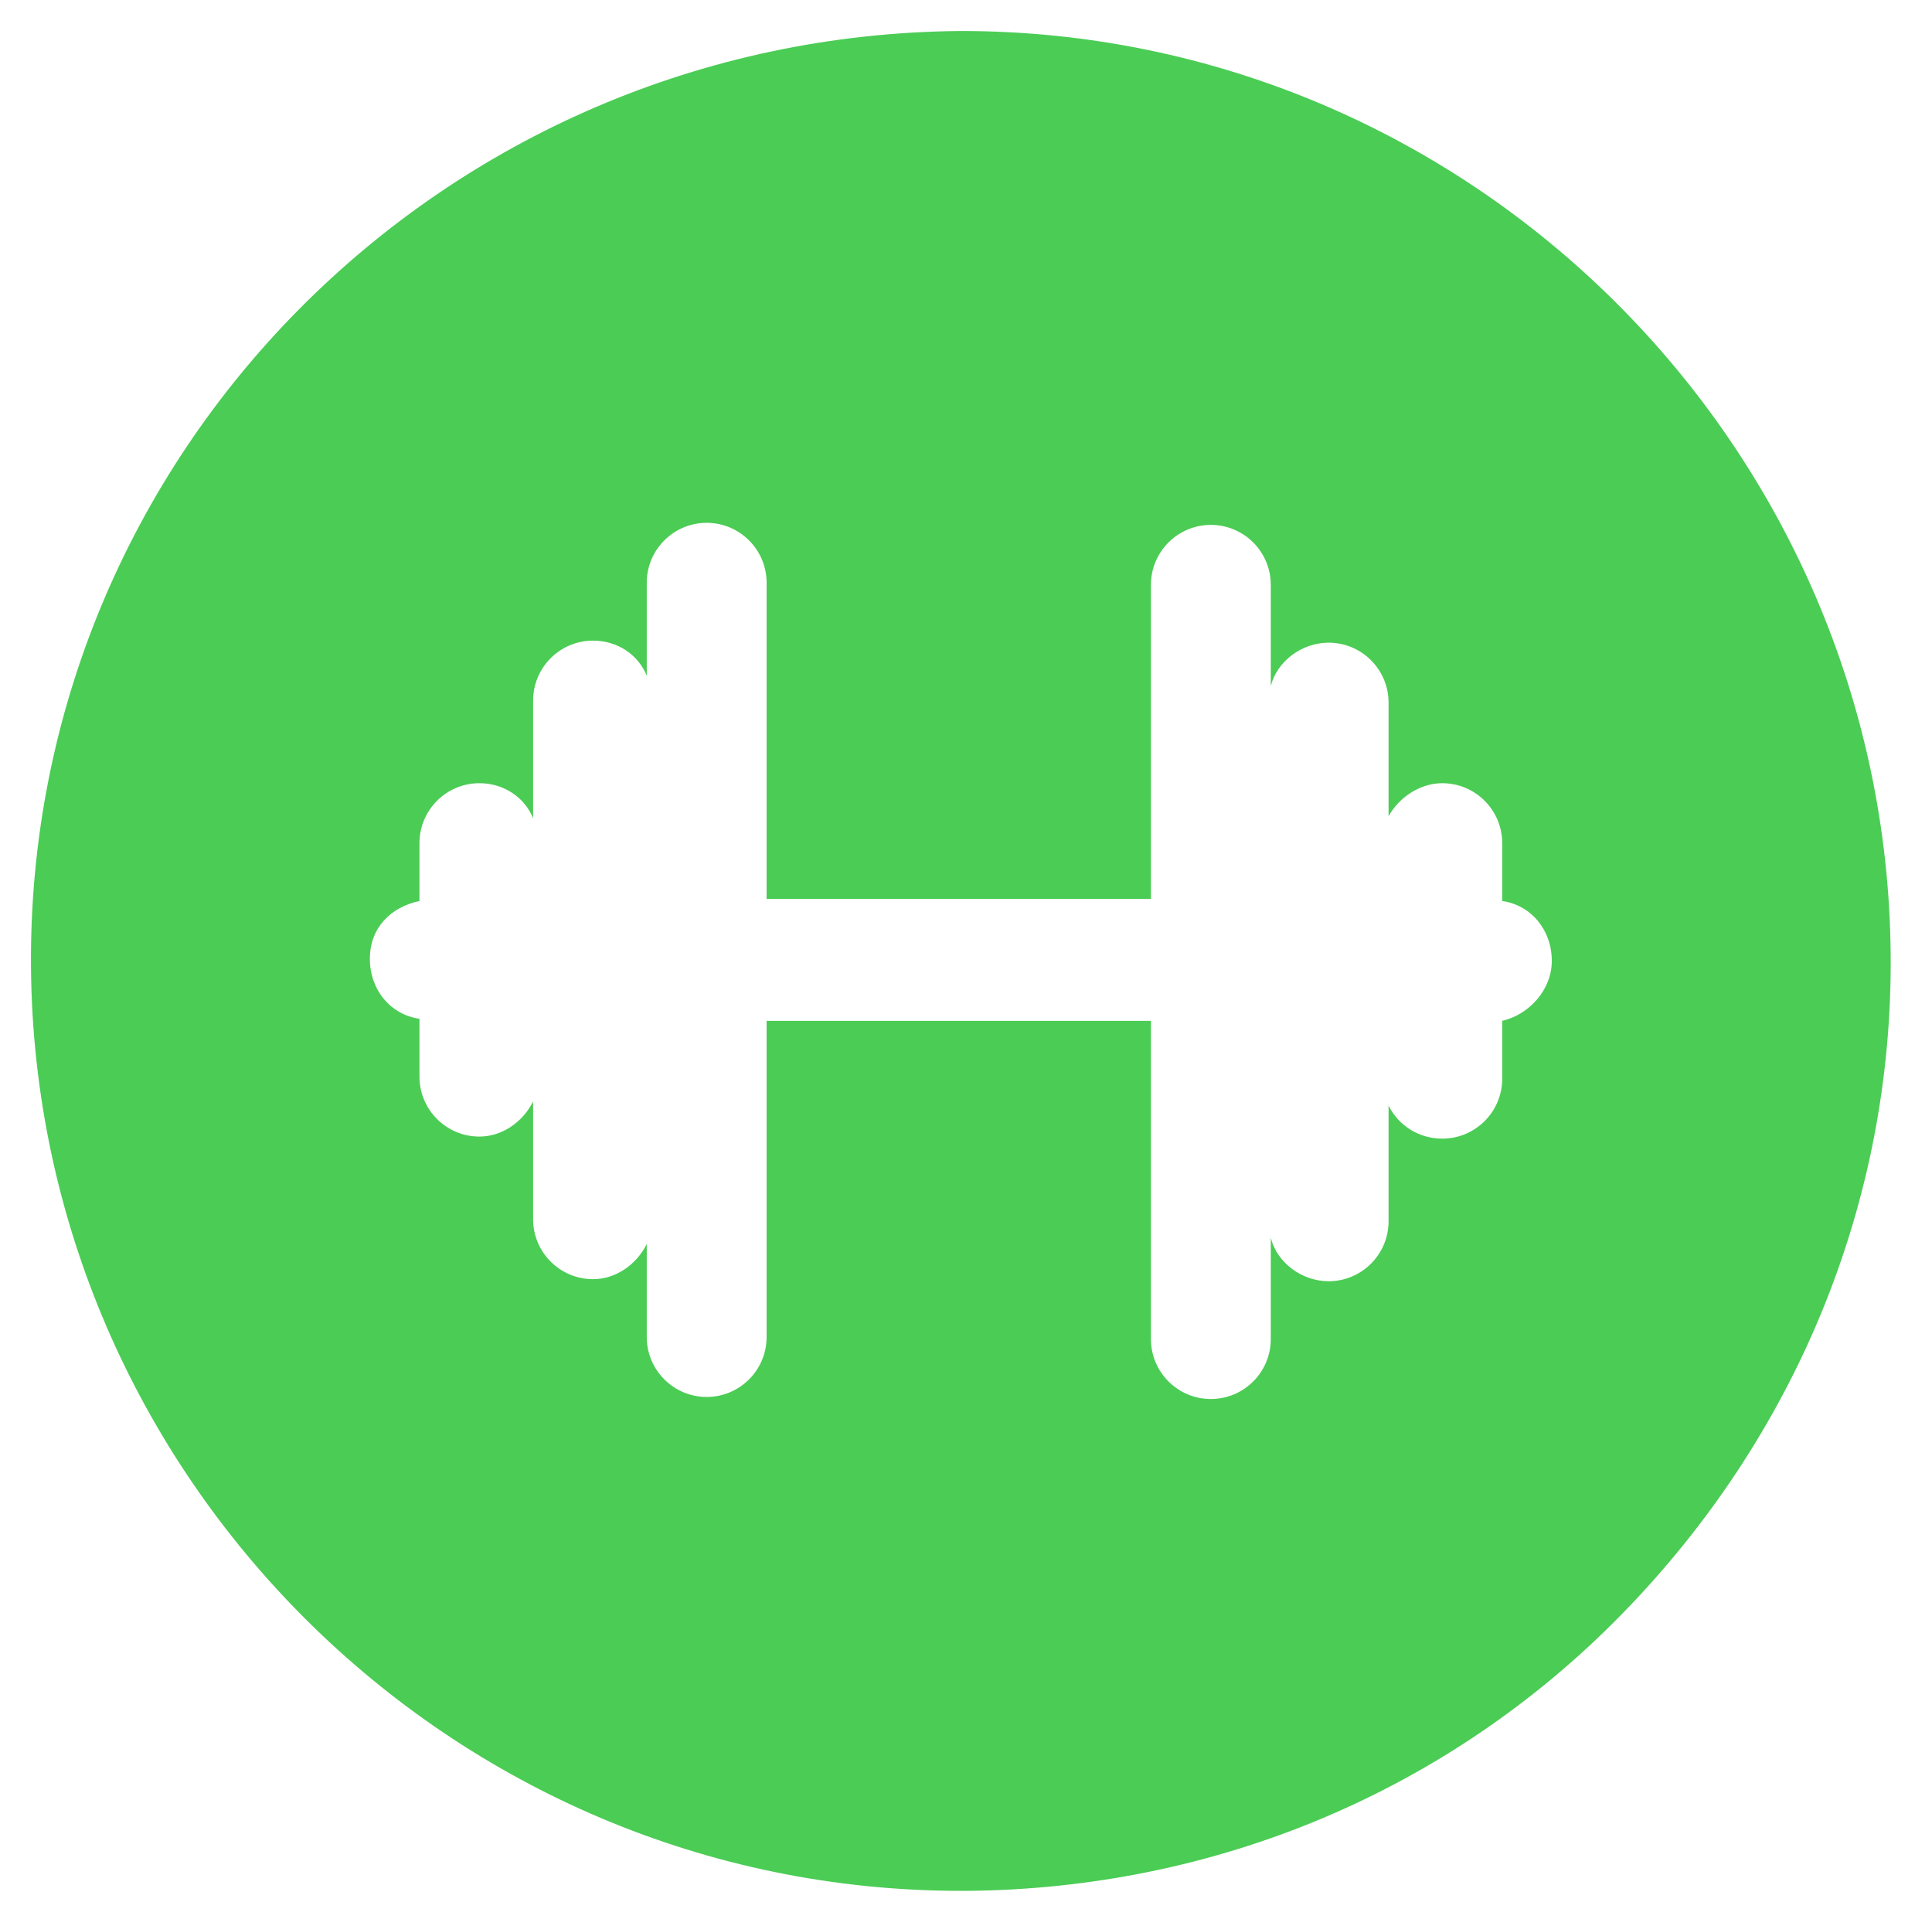
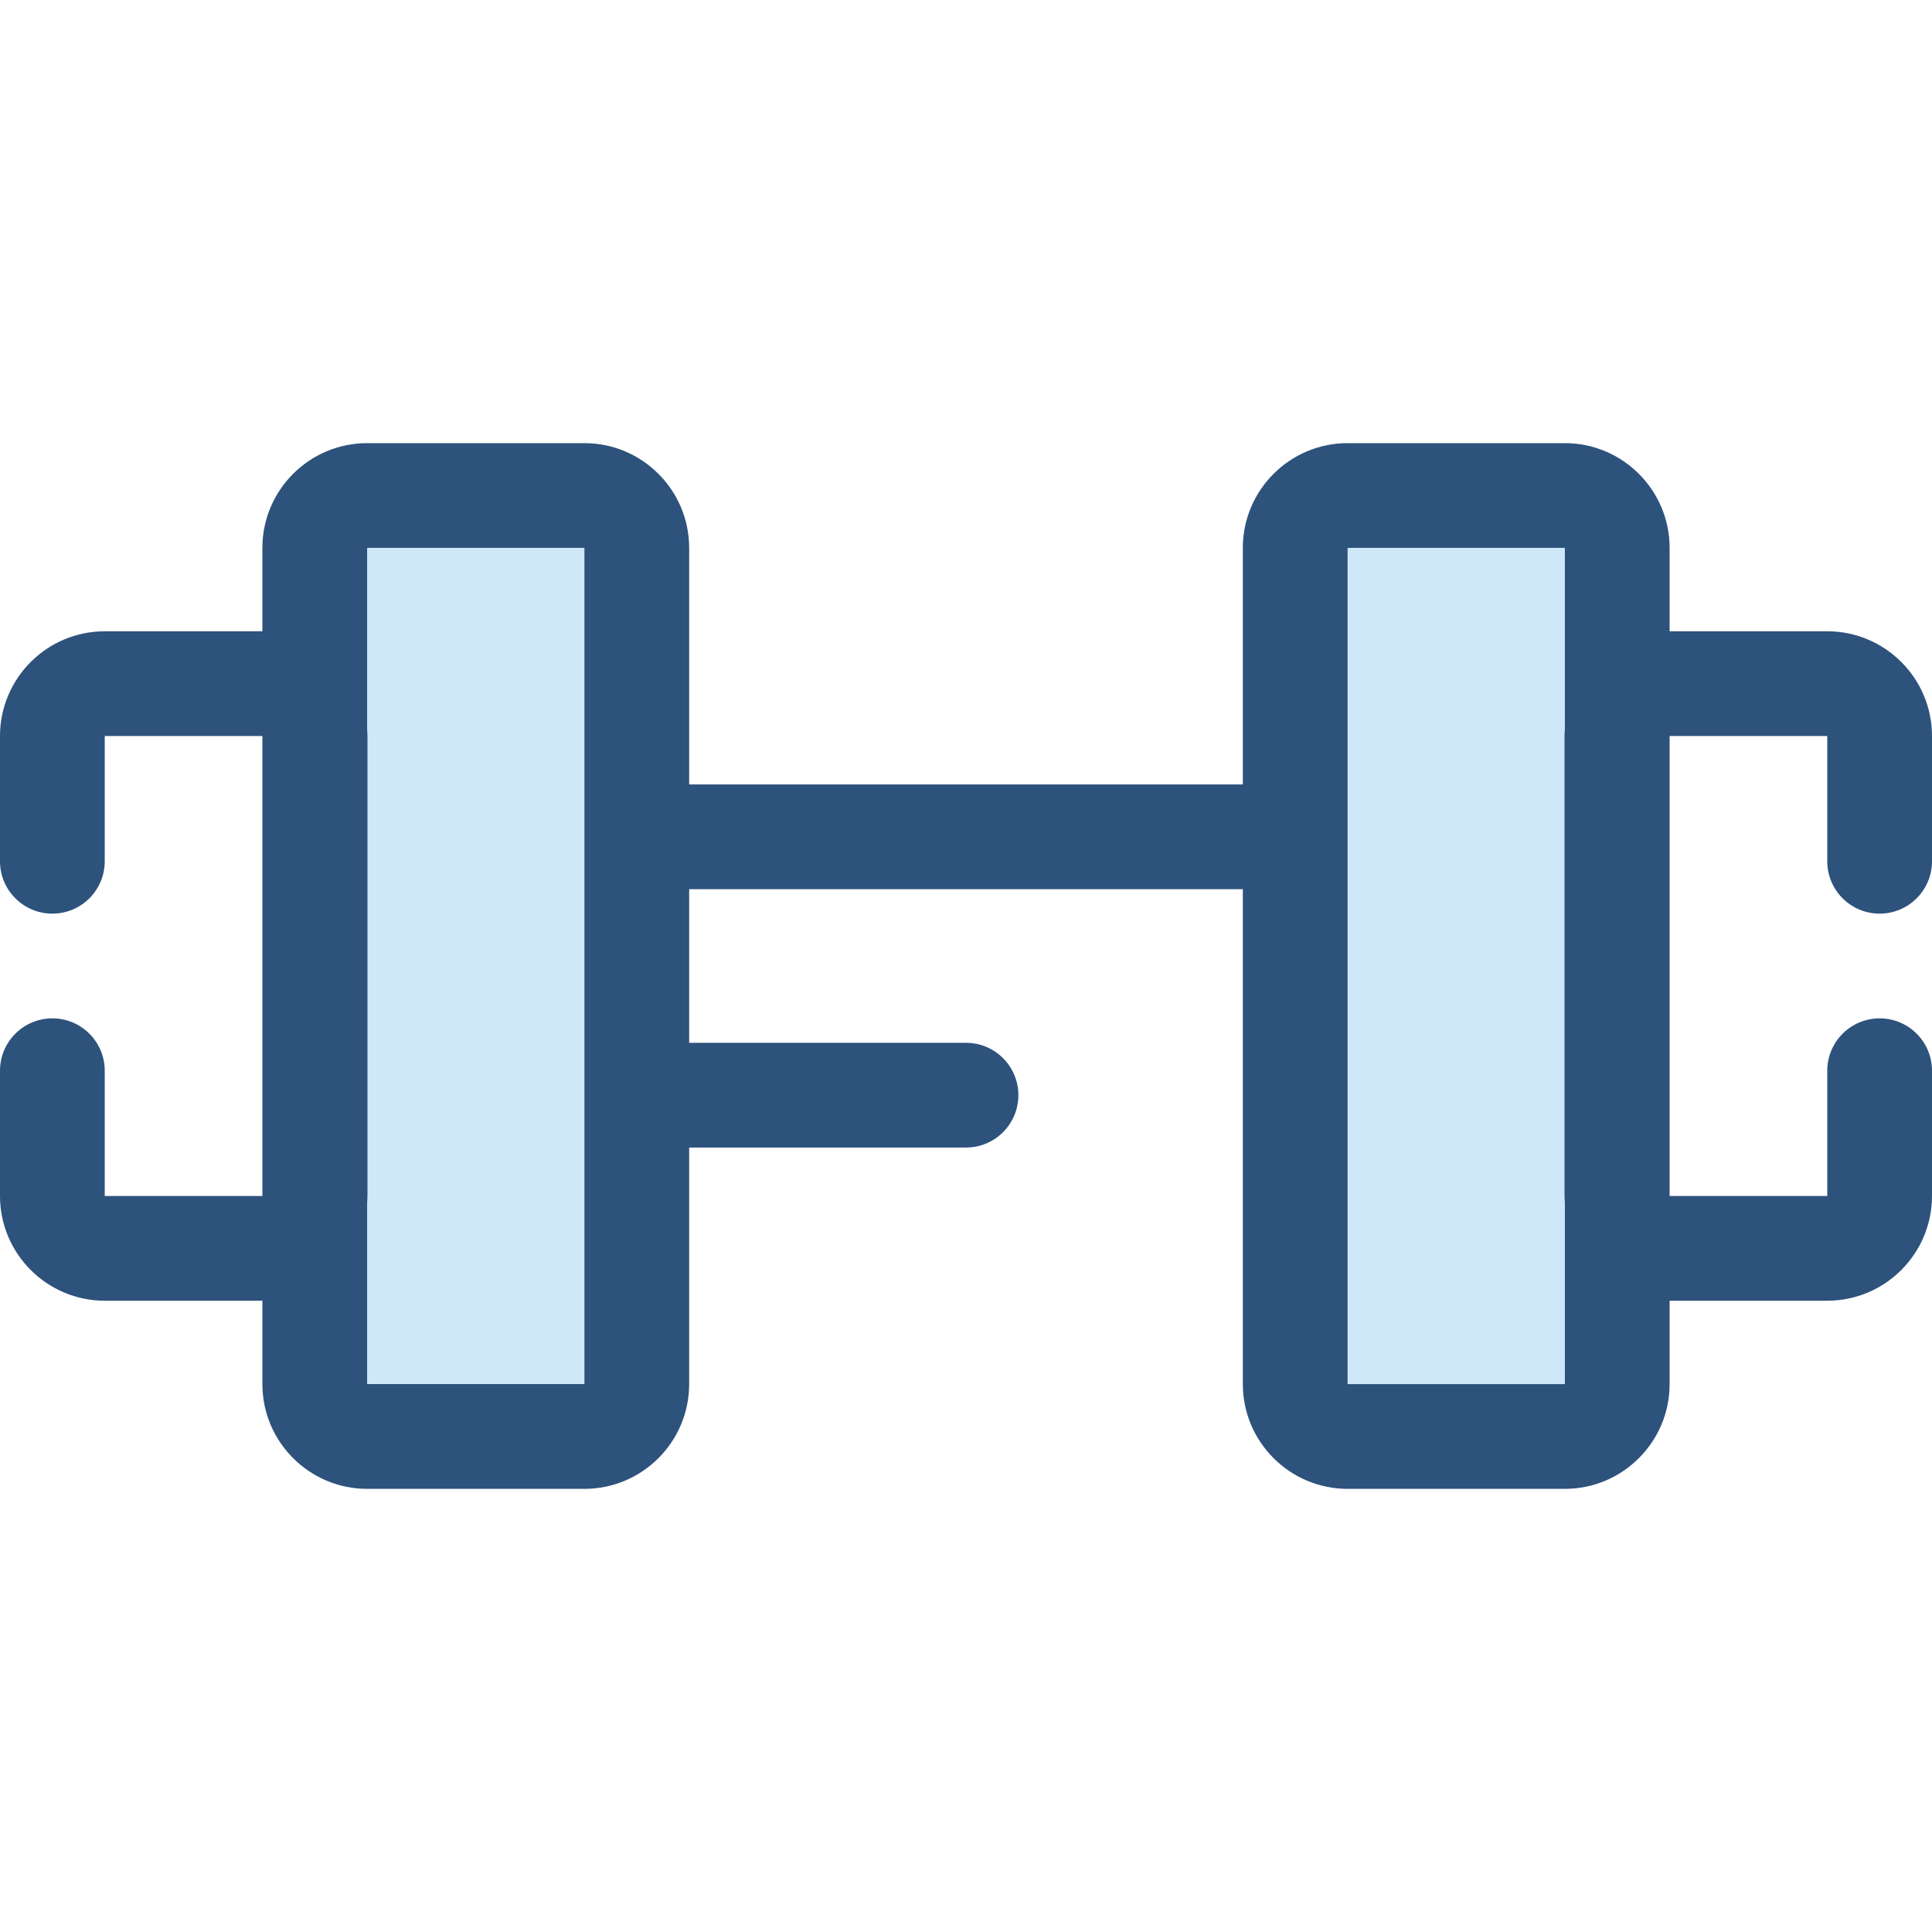
- <svg xmlns="http://www.w3.org/2000/svg" viewBox="0 0 93.5 93.2">
-   <path fill="#4bcc55" d="M46.5,91.5h0.3c12-0.1,23.3-4.8,31.7-13.4s13.1-19.9,13-31.9c-0.2-24.6-20.3-44.7-45-44.7C21.4,1.7,1.3,22,1.5,46.8  C1.7,71.4,21.8,91.5,46.5,91.5z M20.3,43.6v-2.8c0-1.6,1.3-2.9,2.9-2.9c1.2,0,2.2,0.7,2.6,1.7v-5.7c0-1.6,1.3-2.9,2.9-2.9  c1.2,0,2.2,0.7,2.6,1.7v-4.5c0-1.6,1.3-2.9,2.9-2.9c1.6,0,2.9,1.3,2.9,2.9v15.3h18.6V28.3c0-1.6,1.3-2.9,2.9-2.9  c1.6,0,2.9,1.3,2.9,2.9v4.9c0.3-1.2,1.5-2.1,2.8-2.1c1.6,0,2.9,1.3,2.9,2.9v5.5c0.5-0.9,1.5-1.6,2.6-1.6c1.6,0,2.9,1.3,2.9,2.9v2.8  c1.4,0.2,2.4,1.4,2.4,2.9c0,1.4-1.1,2.6-2.4,2.9v2.8c0,1.6-1.3,2.9-2.9,2.9c-1.1,0-2.1-0.6-2.6-1.6v5.6c0,1.6-1.3,2.9-2.9,2.9  c-1.3,0-2.5-0.9-2.8-2.1v4.9c0,1.6-1.3,2.9-2.9,2.9c-1.6,0-2.9-1.3-2.9-2.9V49.4H37.1v15.3c0,1.6-1.3,2.9-2.9,2.9  c-1.6,0-2.9-1.3-2.9-2.9v-4.5c-0.5,1-1.5,1.7-2.6,1.7c-1.6,0-2.9-1.3-2.9-2.9v-5.7c-0.5,1-1.5,1.7-2.6,1.7c-1.6,0-2.9-1.3-2.9-2.9  v-2.8c-1.4-0.2-2.4-1.4-2.4-2.9S18.9,43.9,20.3,43.6z" />
+ <svg xmlns="http://www.w3.org/2000/svg" version="1.1" id="Layer_1" x="0px" y="0px" viewBox="0 0 512 512" style="enable-background:new 0 0 512 512;" xml:space="preserve">
+   <g>
+     <path style="fill:#CEE8FA;" d="M168.757,366.805c0,7.633-6.245,13.878-13.878,13.878H97.292c-7.633,0-13.878-6.245-13.878-13.878   V145.196c0-7.633,6.245-13.878,13.878-13.878h57.587c7.633,0,13.878,6.245,13.878,13.878V366.805L168.757,366.805z" />
+     <path style="fill:#CEE8FA;" d="M343.243,145.196c0-7.633,6.245-13.878,13.878-13.878h57.587c7.633,0,13.878,6.245,13.878,13.878   v221.609c0,7.633-6.245,13.878-13.878,13.878h-57.587c-7.633,0-13.878-6.245-13.878-13.878V145.196z" />
+   </g>
+   <path style="fill:#2D527C;" d="M498.122,242.123c7.665,0,13.878-6.213,13.878-13.878v-33.192c0-15.304-12.451-27.756-27.756-27.756  h-41.781v-22.102c0-15.304-12.451-27.756-27.756-27.756h-57.587c-15.304,0-27.756,12.451-27.756,27.756v62.694h-146.73v-62.694  c0-15.304-12.451-27.756-27.756-27.756H97.292c-15.304,0-27.756,12.451-27.756,27.756v22.102H27.756  C12.451,167.298,0,179.749,0,195.053v33.192c0,7.665,6.213,13.878,13.878,13.878s13.878-6.213,13.878-13.878v-33.192h41.781v121.893  H27.756v-33.192c0-7.665-6.213-13.878-13.878-13.878S0,276.09,0,283.755v33.192c0,15.304,12.451,27.756,27.756,27.756h41.781v22.102  c0,15.304,12.451,27.756,27.756,27.756h57.587c15.304,0,27.756-12.451,27.756-27.756V304.11H256c7.665,0,13.878-6.213,13.878-13.878  c0-7.665-6.213-13.878-13.878-13.878h-73.365v-40.708h146.73v131.158c0,15.305,12.451,27.756,27.756,27.756h57.587  c15.304,0,27.756-12.451,27.756-27.756v-22.102h41.781c15.304,0,27.756-12.451,27.756-27.756v-33.192  c0-7.665-6.213-13.878-13.878-13.878s-13.878,6.213-13.878,13.878v33.192h-41.781V195.053h41.781v33.192  C484.244,235.91,490.457,242.123,498.122,242.123z M97.292,366.805v-48.078c0.037-0.591,0.09-1.178,0.09-1.779V195.053  c0-0.601-0.053-1.188-0.09-1.779v-48.08h57.587l0.003,221.609h-57.59V366.805z M357.121,366.805V145.196h57.587v48.067  c-0.039,0.595-0.09,1.187-0.09,1.79v121.893c0,0.615,0.053,1.216,0.092,1.821v48.037h-57.589V366.805z" />
+   <g>
+ </g>
+   <g>
+ </g>
+   <g>
+ </g>
+   <g>
+ </g>
+   <g>
+ </g>
+   <g>
+ </g>
+   <g>
+ </g>
+   <g>
+ </g>
+   <g>
+ </g>
+   <g>
+ </g>
+   <g>
+ </g>
+   <g>
+ </g>
+   <g>
+ </g>
+   <g>
+ </g>
+   <g>
+ </g>
</svg>
